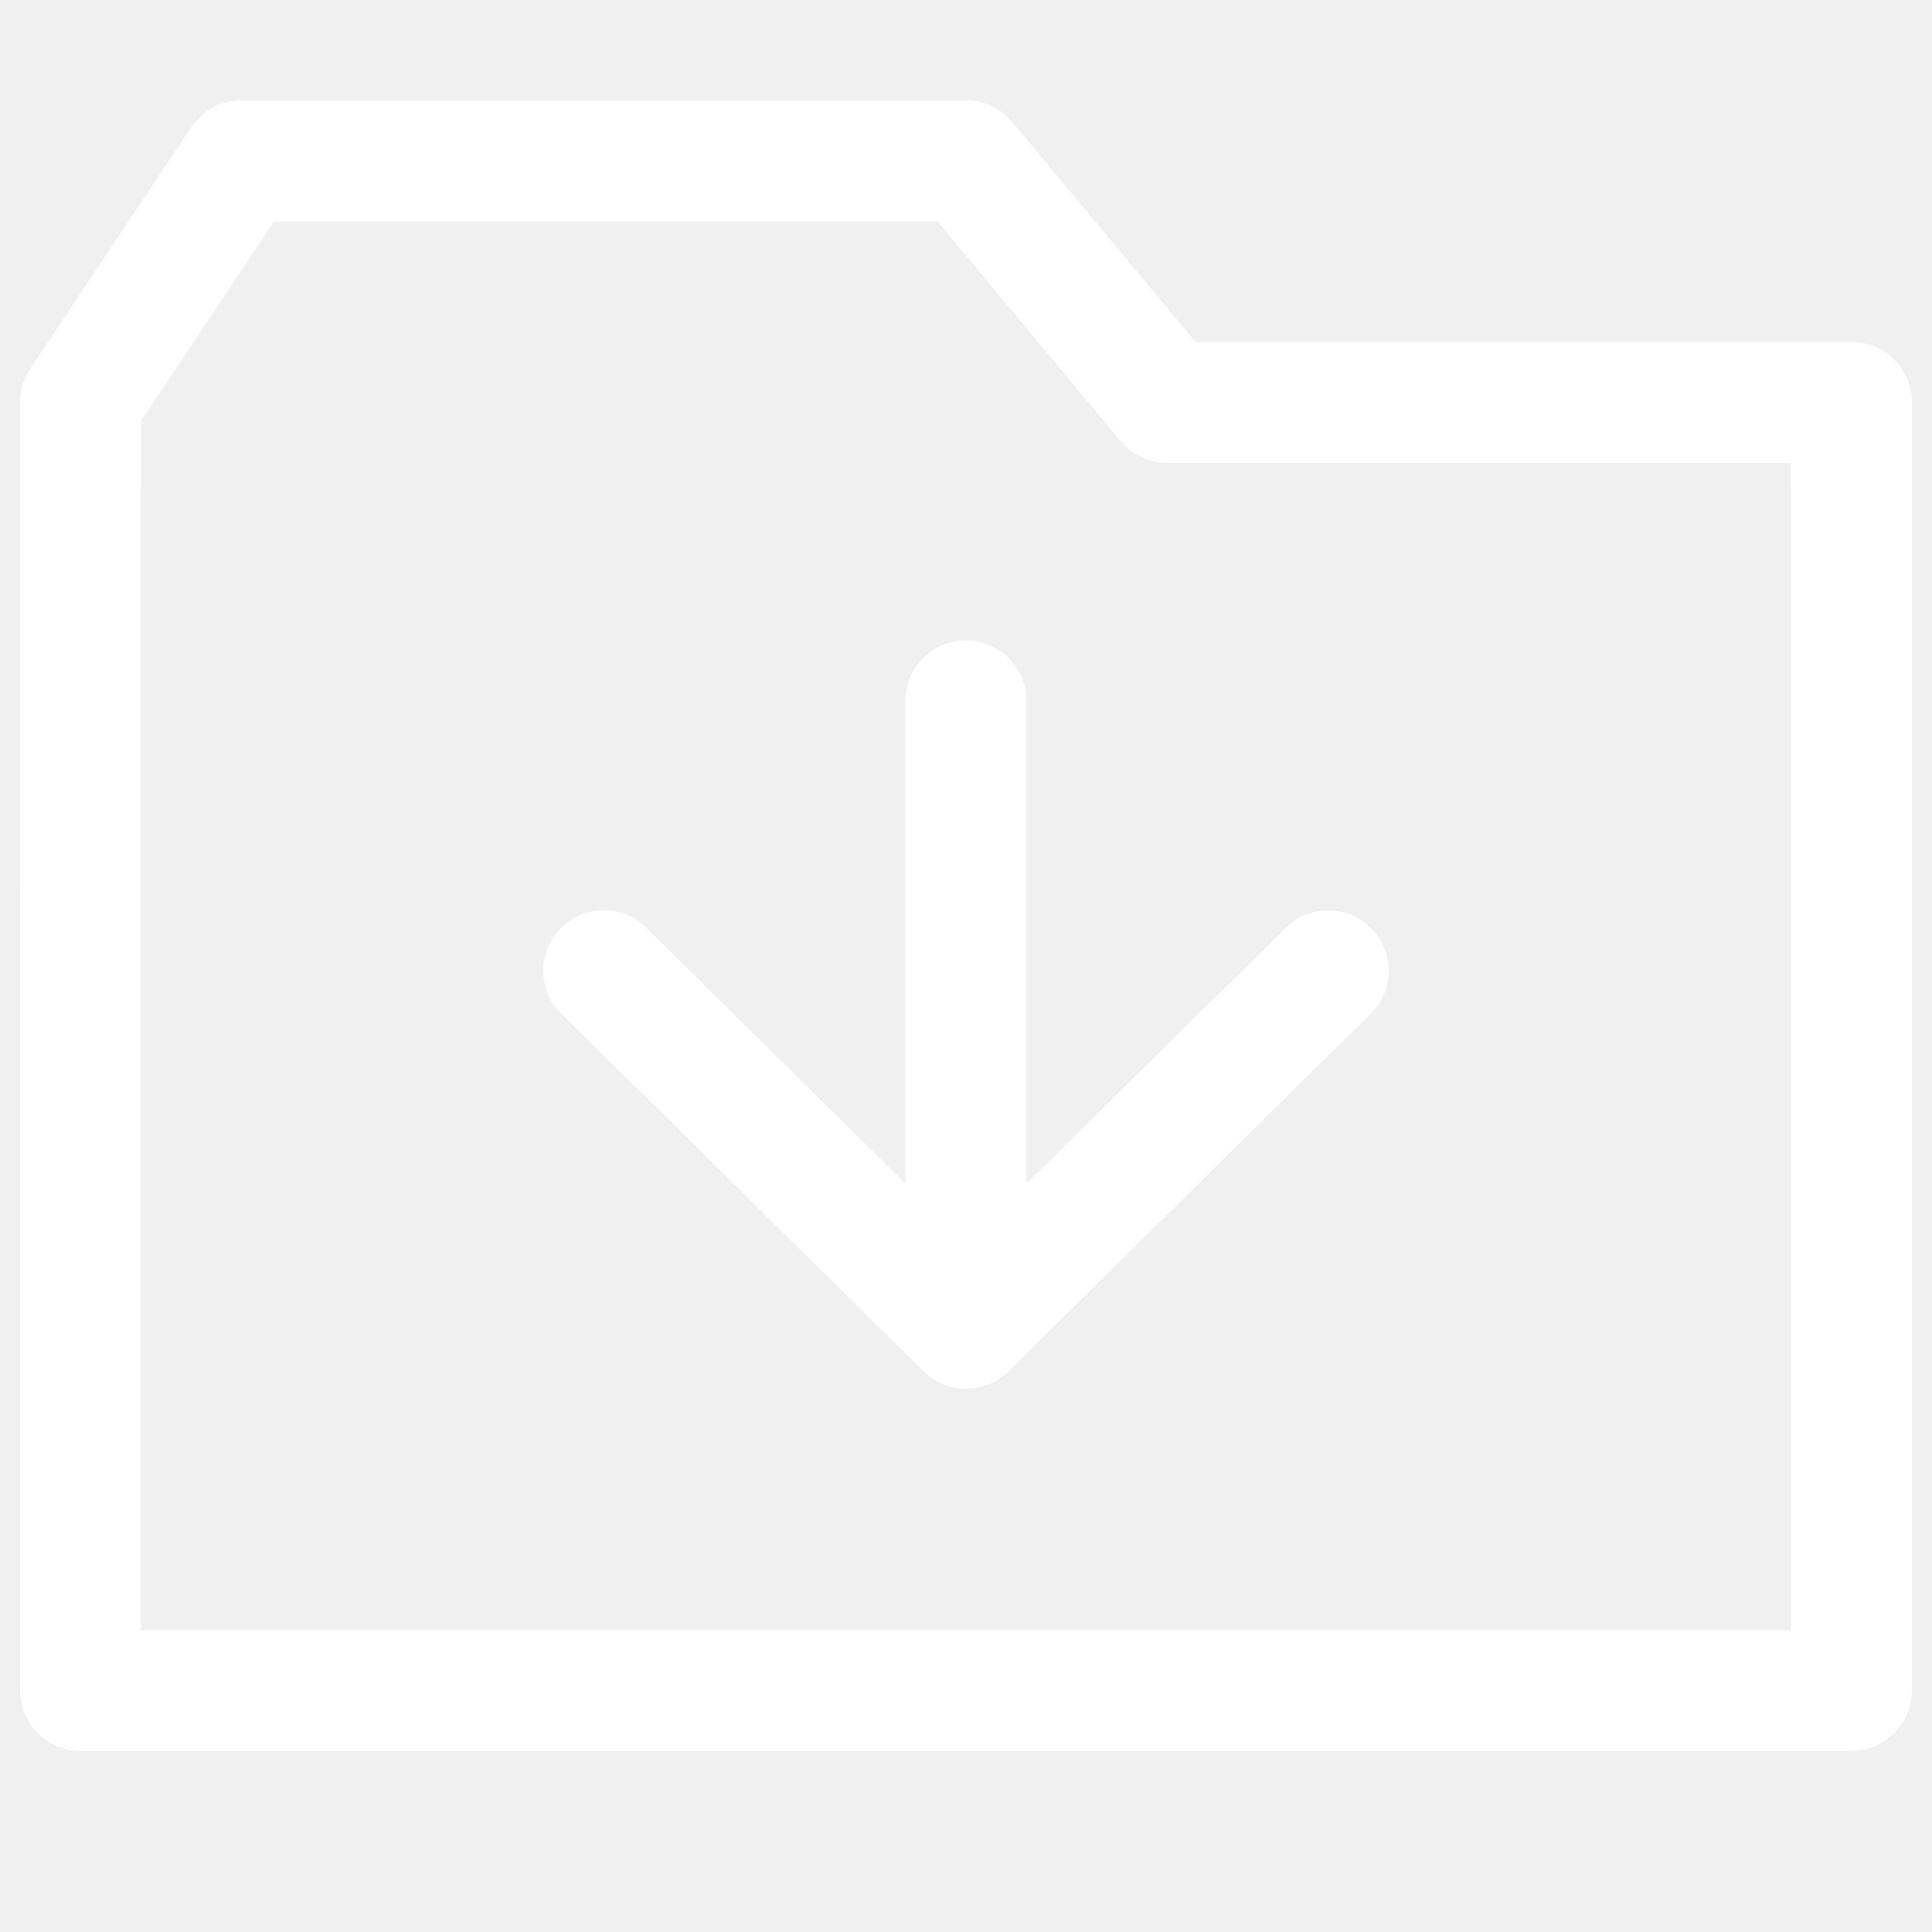
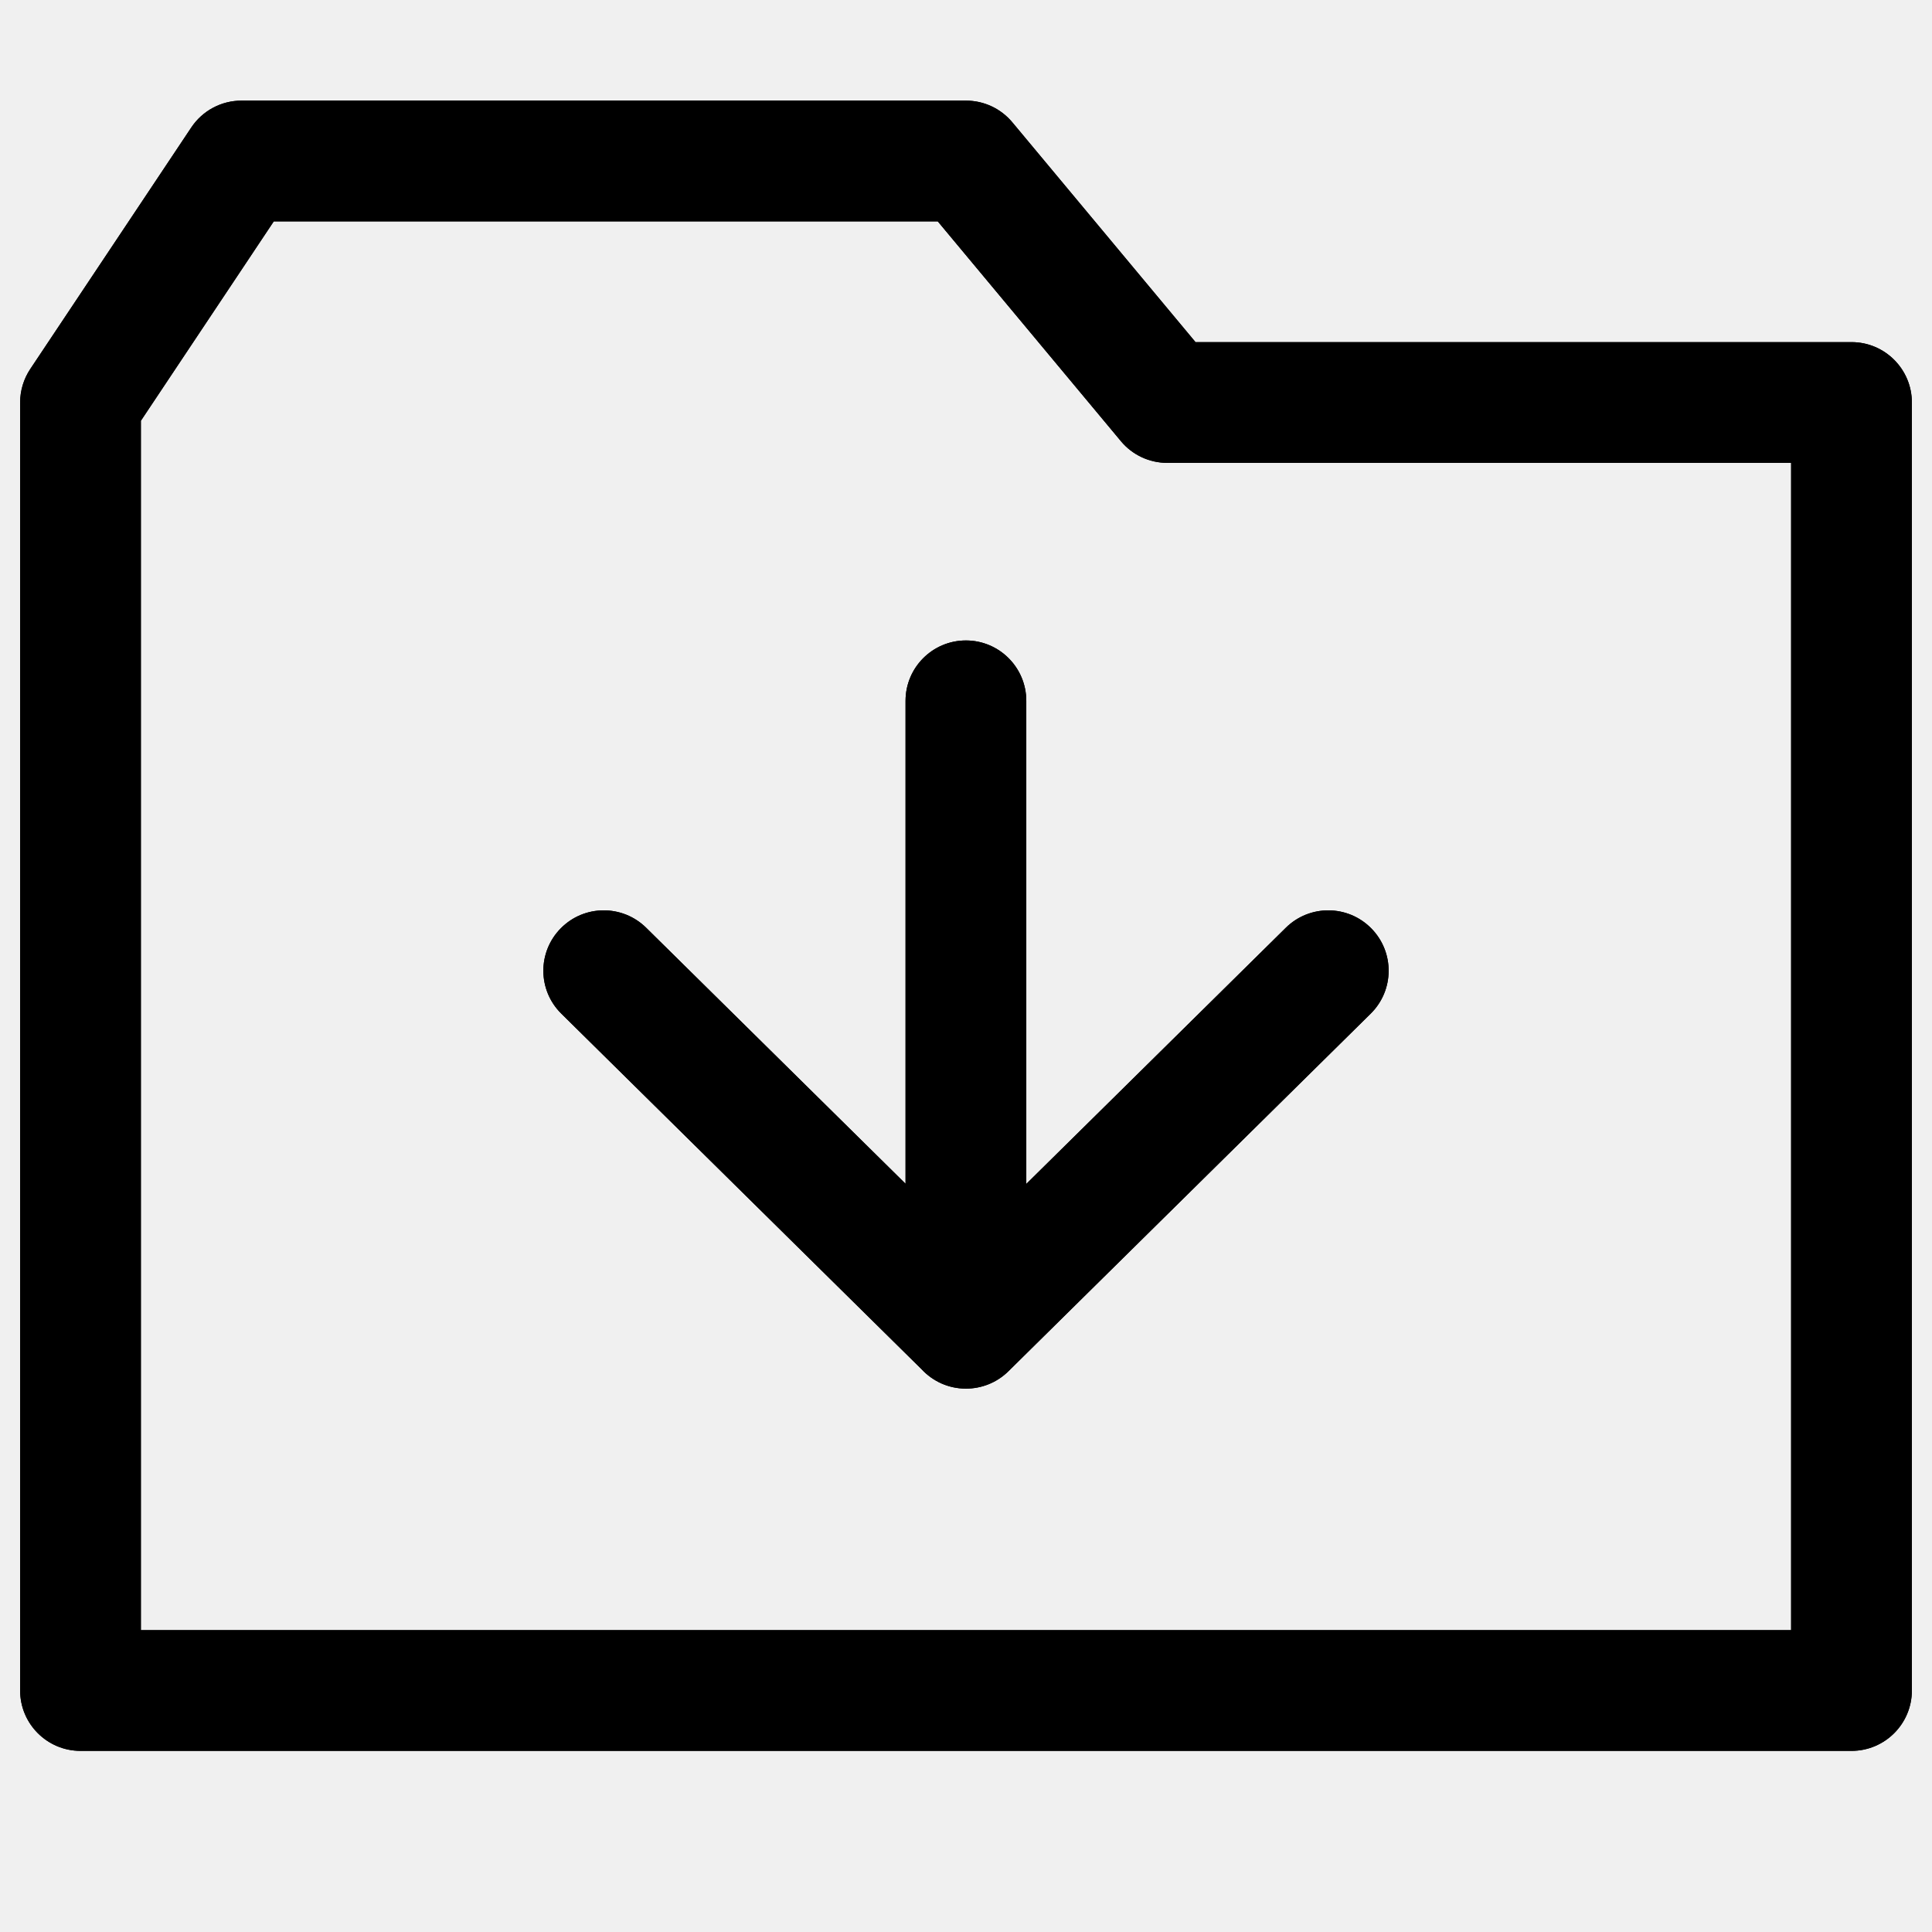
- <svg xmlns="http://www.w3.org/2000/svg" width="24" height="24" viewBox="0 0 24 24" fill="none">
-   <path d="M11.999 7.956C12.413 7.956 12.749 8.292 12.749 8.706V14.707L15.973 11.525C16.268 11.234 16.743 11.237 17.034 11.532C17.325 11.827 17.322 12.301 17.027 12.592L12.527 17.034C12.381 17.178 12.19 17.25 11.999 17.25C11.782 17.25 11.587 17.158 11.45 17.011L6.973 12.592C6.678 12.301 6.675 11.827 6.966 11.532C7.257 11.237 7.732 11.234 8.027 11.525L11.249 14.705V8.706C11.249 8.292 11.585 7.956 11.999 7.956Z" fill="white" />
-   <path d="M11.999 7.956C12.413 7.956 12.749 8.292 12.749 8.706V14.707L15.973 11.525C16.268 11.234 16.743 11.237 17.034 11.532C17.325 11.827 17.322 12.301 17.027 12.592L12.527 17.034C12.381 17.178 12.19 17.25 11.999 17.25C11.782 17.25 11.587 17.158 11.45 17.011L6.973 12.592C6.678 12.301 6.675 11.827 6.966 11.532C7.257 11.237 7.732 11.234 8.027 11.525L11.249 14.705V8.706C11.249 8.292 11.585 7.956 11.999 7.956Z" fill="url(#paint0_linear)" />
-   <path fill-rule="evenodd" clip-rule="evenodd" d="M3 1.25C2.749 1.25 2.515 1.375 2.376 1.584L0.376 4.584C0.294 4.707 0.25 4.852 0.25 5V21C0.25 21.414 0.586 21.75 1 21.75H23C23.414 21.75 23.75 21.414 23.75 21V5C23.75 4.586 23.414 4.25 23 4.25H14.851L12.576 1.52C12.434 1.349 12.223 1.25 12 1.25H3ZM1.75 5.227L3.401 2.75H11.649L13.924 5.48C14.066 5.651 14.277 5.75 14.5 5.75H22.25V20.25H1.75V5.227Z" fill="white" />
-   <path fill-rule="evenodd" clip-rule="evenodd" d="M3 1.25C2.749 1.25 2.515 1.375 2.376 1.584L0.376 4.584C0.294 4.707 0.25 4.852 0.25 5V21C0.25 21.414 0.586 21.75 1 21.75H23C23.414 21.75 23.75 21.414 23.75 21V5C23.75 4.586 23.414 4.25 23 4.25H14.851L12.576 1.52C12.434 1.349 12.223 1.25 12 1.25H3ZM1.75 5.227L3.401 2.75H11.649L13.924 5.48C14.066 5.651 14.277 5.75 14.5 5.75H22.25V20.25H1.75V5.227Z" fill="url(#paint1_linear)" />
+ <svg xmlns="http://www.w3.org/2000/svg" width="24" height="24" viewBox="0 0 24 24">
+   <path d="M11.999 7.956C12.413 7.956 12.749 8.292 12.749 8.706V14.707L15.973 11.525C16.268 11.234 16.743 11.237 17.034 11.532C17.325 11.827 17.322 12.301 17.027 12.592L12.527 17.034C12.381 17.178 12.19 17.25 11.999 17.25C11.782 17.25 11.587 17.158 11.45 17.011L6.973 12.592C6.678 12.301 6.675 11.827 6.966 11.532C7.257 11.237 7.732 11.234 8.027 11.525L11.249 14.705V8.706C11.249 8.292 11.585 7.956 11.999 7.956Z" />
+   <path d="M11.999 7.956C12.413 7.956 12.749 8.292 12.749 8.706V14.707L15.973 11.525C16.268 11.234 16.743 11.237 17.034 11.532C17.325 11.827 17.322 12.301 17.027 12.592L12.527 17.034C12.381 17.178 12.19 17.25 11.999 17.25C11.782 17.25 11.587 17.158 11.45 17.011L6.973 12.592C6.678 12.301 6.675 11.827 6.966 11.532C7.257 11.237 7.732 11.234 8.027 11.525L11.249 14.705V8.706C11.249 8.292 11.585 7.956 11.999 7.956Z" />
+   <path fill-rule="evenodd" clip-rule="evenodd" d="M3 1.25C2.749 1.25 2.515 1.375 2.376 1.584L0.376 4.584C0.294 4.707 0.25 4.852 0.25 5V21C0.25 21.414 0.586 21.75 1 21.75H23C23.414 21.75 23.75 21.414 23.75 21V5C23.75 4.586 23.414 4.25 23 4.25H14.851L12.576 1.52C12.434 1.349 12.223 1.25 12 1.25H3ZM1.75 5.227L3.401 2.75H11.649L13.924 5.48C14.066 5.651 14.277 5.75 14.5 5.75H22.25V20.25H1.75V5.227Z" />
+   <path fill-rule="evenodd" clip-rule="evenodd" d="M3 1.25C2.749 1.25 2.515 1.375 2.376 1.584L0.376 4.584C0.294 4.707 0.25 4.852 0.25 5V21C0.25 21.414 0.586 21.75 1 21.75H23C23.414 21.75 23.75 21.414 23.75 21V5C23.75 4.586 23.414 4.25 23 4.25H14.851L12.576 1.52C12.434 1.349 12.223 1.25 12 1.25H3ZM1.75 5.227L3.401 2.75H11.649L13.924 5.48C14.066 5.651 14.277 5.75 14.5 5.75H22.25V20.25H1.75V5.227Z" />
  <defs>
    <linearGradient id="paint0_linear" x1="12" y1="1.25" x2="12" y2="21.75" gradientUnits="userSpaceOnUse">
      <stop stop-color="white" />
      <stop offset="1" stop-color="white" stop-opacity="0" />
    </linearGradient>
    <linearGradient id="paint1_linear" x1="12" y1="1.25" x2="12" y2="21.75" gradientUnits="userSpaceOnUse">
      <stop stop-color="white" />
      <stop offset="1" stop-color="white" stop-opacity="0" />
    </linearGradient>
  </defs>
</svg>
